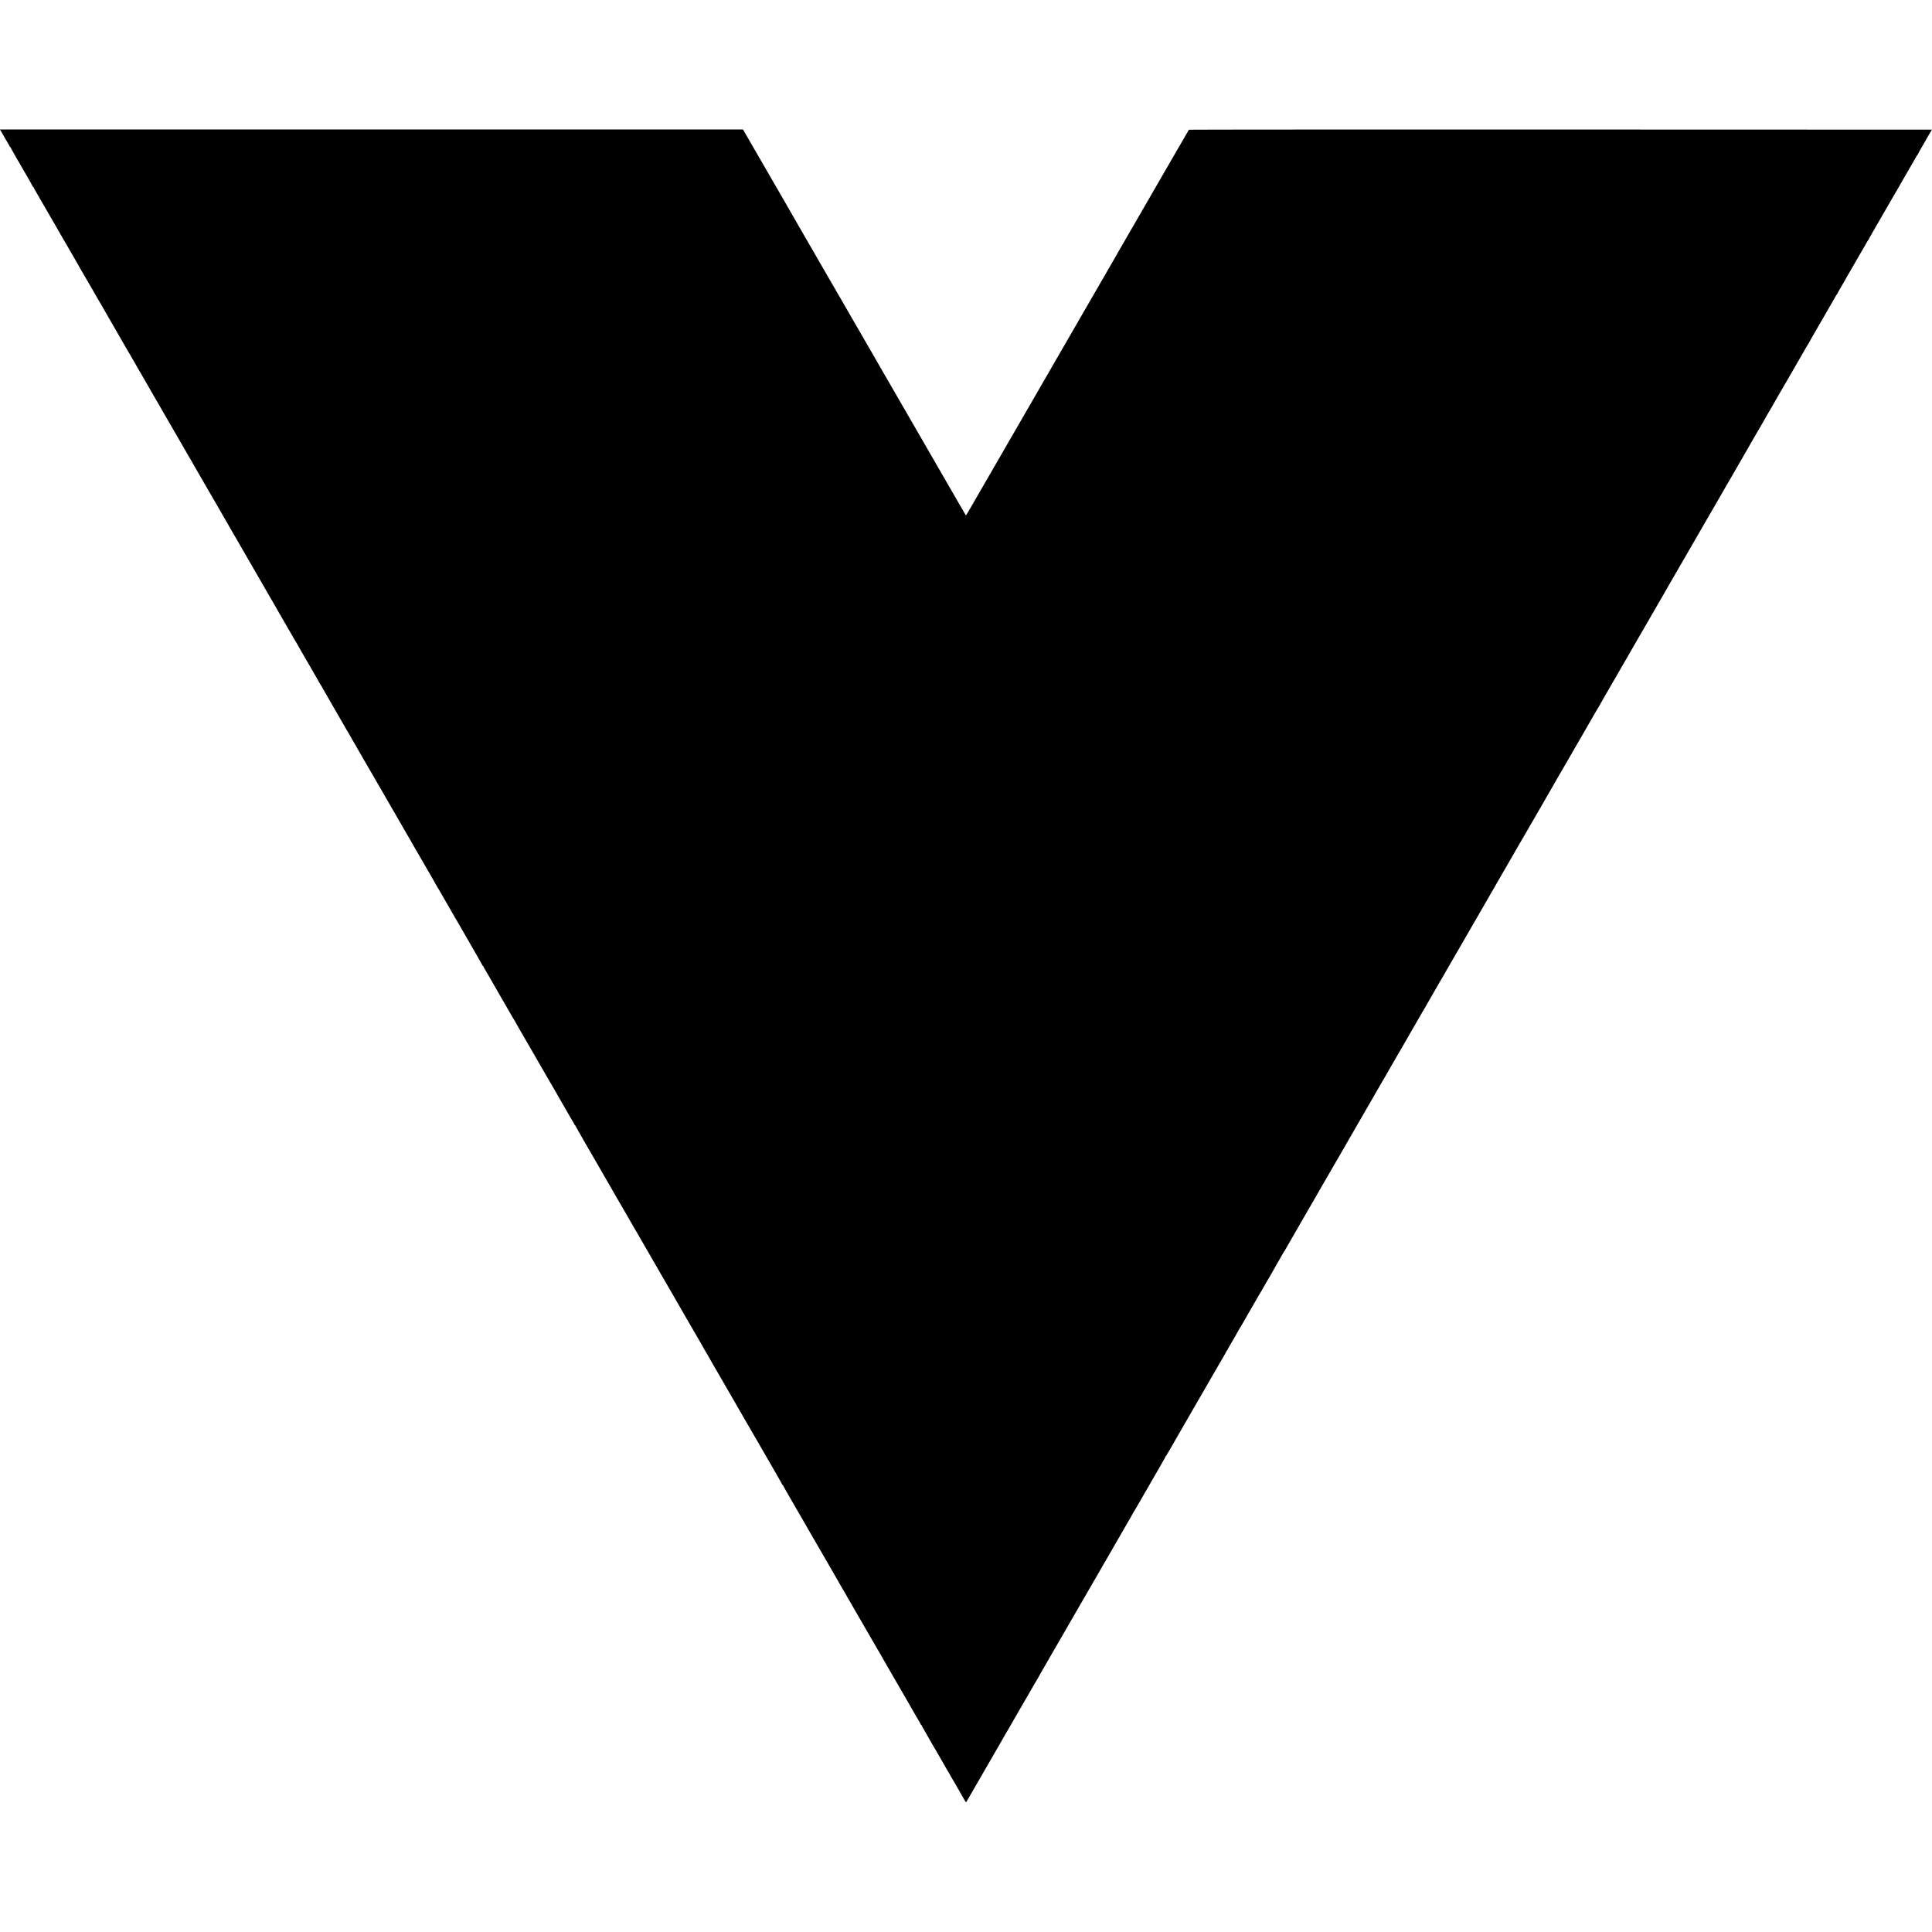
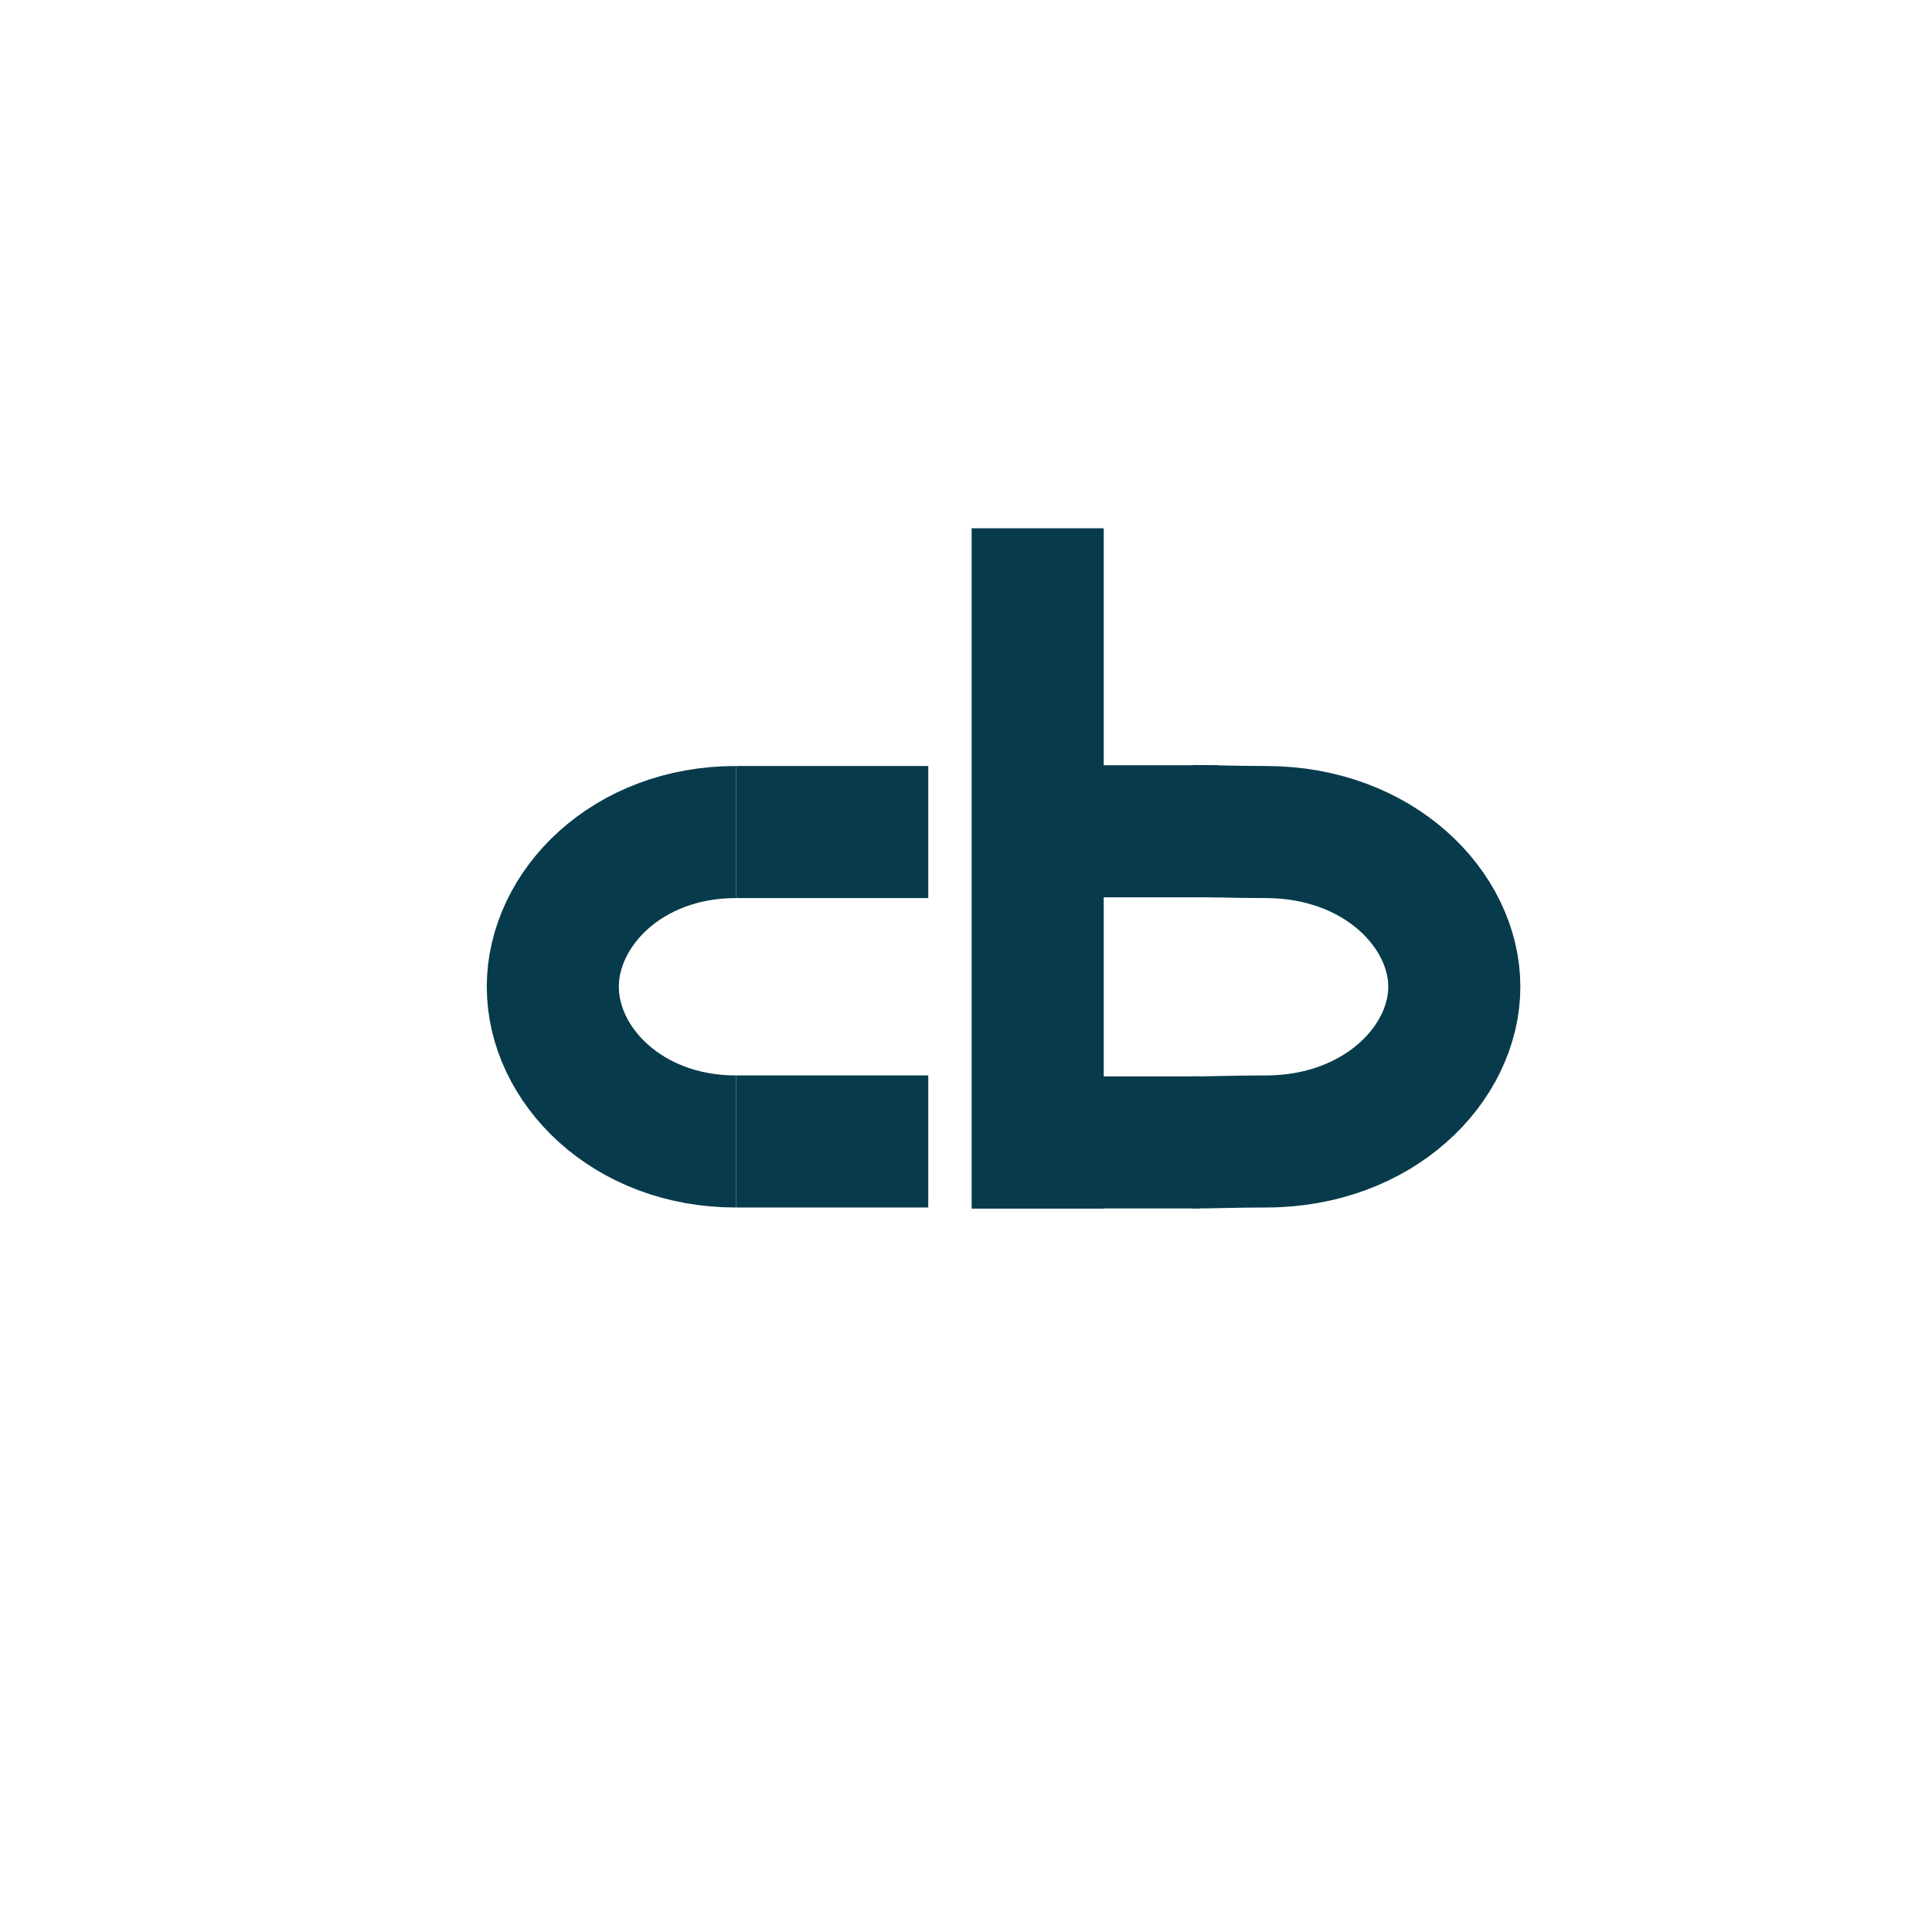
- <svg xmlns="http://www.w3.org/2000/svg" version="1.0" width="16pt" height="16pt" viewBox="0 0 16 16" preserveAspectRatio="xMidYMid meet">
-   <g transform="translate(0,16) scale(0.00032,-0.00032)" fill="#000000" stroke="none">
-     <path d="M18 46618 c45 -75 122 -207 122 -211 0 -2 25 -45 55 -95 30 -50 55 -96 55 -102 0 -5 5 -10 10 -10 6 0 10 -4 10 -9 0 -5 73 -135 161 -288 89 -153 173 -298 187 -323 14 -25 32 -57 41 -72 88 -149 187 -324 189 -335 2 -7 8 -13 13 -13 5 0 9 -4 9 -10 0 -5 46 -89 103 -187 175 -302 490 -846 507 -876 8 -16 20 -36 25 -45 28 -46 290 -498 339 -585 13 -23 74 -129 136 -236 61 -107 123 -215 137 -240 14 -25 29 -50 33 -56 5 -5 23 -37 40 -70 18 -33 38 -67 44 -75 11 -16 21 -33 63 -109 14 -25 29 -50 33 -56 4 -5 21 -35 38 -65 55 -100 261 -455 269 -465 4 -5 14 -21 20 -35 15 -29 41 -75 103 -180 24 -41 52 -88 60 -105 9 -16 57 -100 107 -185 112 -193 362 -626 380 -660 8 -14 23 -38 33 -55 11 -16 23 -37 27 -45 4 -8 26 -46 48 -85 23 -38 53 -90 67 -115 46 -81 64 -113 178 -310 62 -107 121 -210 132 -227 37 -67 56 -99 85 -148 16 -27 32 -57 36 -65 4 -8 15 -27 25 -42 9 -15 53 -89 96 -165 44 -76 177 -307 296 -513 120 -206 268 -463 330 -570 131 -227 117 -203 200 -348 36 -62 73 -125 82 -140 10 -15 21 -34 25 -42 4 -8 20 -37 36 -65 17 -27 38 -65 48 -82 49 -85 64 -111 87 -153 13 -25 28 -49 32 -55 4 -5 78 -134 165 -285 87 -151 166 -288 176 -305 10 -16 26 -43 35 -59 9 -17 125 -217 257 -445 132 -229 253 -441 270 -471 17 -30 45 -79 64 -108 18 -29 33 -54 33 -57 0 -2 20 -37 44 -77 24 -40 123 -212 221 -383 97 -170 190 -330 205 -355 16 -25 39 -65 53 -90 13 -25 81 -144 152 -265 70 -121 137 -238 150 -260 12 -22 37 -65 55 -95 18 -30 43 -73 55 -95 12 -22 48 -85 80 -140 77 -132 163 -280 190 -330 13 -22 71 -123 130 -225 59 -102 116 -199 126 -217 10 -17 29 -50 43 -72 15 -22 26 -43 26 -45 0 -2 27 -50 60 -106 33 -56 60 -103 60 -105 0 -2 55 -98 90 -155 8 -14 182 -316 239 -414 13 -22 45 -79 72 -124 27 -46 49 -86 49 -89 0 -2 14 -24 30 -48 16 -24 30 -46 30 -49 0 -5 74 -135 100 -176 5 -8 24 -42 43 -75 50 -88 58 -101 262 -455 104 -179 199 -345 213 -370 14 -25 28 -49 32 -55 4 -5 17 -26 28 -45 10 -19 62 -109 114 -200 114 -197 133 -230 170 -295 16 -27 33 -57 38 -65 17 -28 96 -165 103 -180 4 -8 16 -28 26 -45 10 -16 77 -131 148 -255 72 -124 181 -313 243 -420 62 -107 121 -209 131 -227 35 -62 323 -560 392 -678 38 -66 83 -145 100 -175 16 -30 33 -59 37 -65 4 -5 17 -27 29 -47 34 -61 56 -100 90 -156 17 -29 31 -55 31 -57 0 -2 17 -32 39 -67 21 -35 134 -229 251 -433 117 -203 235 -407 261 -451 27 -45 49 -85 49 -88 0 -4 8 -19 19 -34 15 -21 200 -341 309 -533 10 -19 33 -58 51 -87 17 -29 31 -54 31 -56 0 -2 25 -44 55 -94 30 -50 55 -95 55 -98 0 -4 6 -15 14 -23 7 -9 27 -41 43 -71 17 -30 170 -297 342 -594 171 -296 311 -542 311 -547 0 -5 5 -9 10 -9 6 0 10 -4 10 -10 0 -5 22 -47 49 -92 27 -46 58 -99 68 -118 24 -43 81 -140 93 -160 5 -8 66 -114 135 -235 69 -121 130 -227 135 -235 12 -21 259 -447 283 -490 10 -19 28 -47 38 -62 11 -14 19 -29 19 -32 0 -3 37 -69 83 -148 99 -170 305 -526 337 -583 13 -22 31 -53 41 -70 11 -16 22 -37 26 -45 7 -14 82 -146 103 -180 14 -24 181 -311 205 -355 13 -22 46 -80 75 -130 29 -49 64 -110 78 -135 14 -25 51 -88 82 -140 31 -52 59 -102 63 -110 4 -8 18 -33 31 -55 205 -353 284 -489 309 -535 17 -30 45 -78 62 -106 18 -28 36 -60 39 -72 4 -12 12 -22 17 -22 5 0 9 -4 9 -10 0 -5 109 -197 241 -427 133 -230 250 -431 259 -448 51 -90 222 -385 280 -485 37 -63 78 -135 92 -160 14 -25 67 -117 118 -205 51 -88 101 -175 111 -193 34 -58 55 -95 149 -257 51 -88 101 -173 110 -190 9 -16 76 -131 147 -255 72 -124 140 -241 151 -260 61 -108 281 -489 355 -615 38 -66 77 -133 87 -150 35 -63 91 -161 100 -175 14 -23 99 -169 128 -220 54 -97 135 -235 142 -245 4 -5 20 -32 35 -60 26 -48 238 -416 276 -480 10 -16 26 -46 37 -65 30 -53 382 -661 403 -695 10 -16 22 -37 26 -45 4 -8 26 -48 50 -88 24 -41 43 -75 43 -77 0 -2 22 -40 50 -85 27 -45 50 -84 50 -86 0 -3 38 -69 83 -147 84 -142 302 -520 340 -587 10 -19 34 -60 52 -90 18 -30 44 -75 57 -100 14 -25 45 -79 70 -120 25 -41 56 -96 70 -121 14 -25 77 -133 138 -240 62 -107 122 -210 132 -229 25 -43 310 -535 337 -581 11 -19 26 -45 34 -59 17 -32 238 -414 266 -460 11 -19 24 -41 28 -49 3 -7 75 -133 160 -278 84 -146 153 -269 153 -274 0 -5 5 -9 10 -9 6 0 10 -4 10 -10 0 -5 82 -150 181 -322 182 -314 201 -346 240 -415 12 -21 80 -139 152 -263 71 -124 141 -245 155 -270 14 -25 28 -49 32 -55 6 -8 145 -248 220 -380 37 -66 209 -362 229 -395 11 -19 24 -42 28 -49 4 -8 67 -118 140 -243 73 -125 133 -230 133 -233 0 -2 15 -28 33 -57 19 -29 47 -78 64 -108 17 -30 53 -93 79 -139 53 -90 82 -141 157 -272 82 -142 115 -199 381 -659 142 -245 268 -463 281 -485 12 -22 71 -125 132 -230 60 -104 172 -298 248 -430 76 -132 146 -253 156 -270 11 -16 22 -36 26 -44 3 -8 30 -54 60 -103 29 -49 53 -91 53 -93 0 -3 18 -34 40 -70 22 -36 40 -67 40 -69 0 -2 37 -66 81 -142 45 -77 98 -168 119 -204 20 -36 47 -81 58 -100 12 -19 27 -47 33 -62 6 -16 15 -28 20 -28 5 0 9 -4 9 -9 0 -6 63 -118 140 -251 77 -133 140 -243 140 -245 0 -2 18 -33 41 -70 22 -37 49 -83 60 -101 10 -19 29 -51 40 -71 25 -45 109 -189 126 -218 7 -11 17 -29 22 -40 6 -11 22 -38 35 -60 14 -22 37 -62 52 -90 14 -27 35 -62 45 -77 11 -14 19 -29 19 -32 0 -3 18 -35 40 -71 22 -36 40 -67 40 -69 0 -2 19 -35 42 -72 23 -38 55 -94 72 -124 26 -47 139 -244 171 -298 6 -9 21 -36 34 -60 28 -48 37 -51 51 -19 6 12 19 36 29 52 10 17 27 46 38 65 11 19 104 181 208 360 103 179 199 345 213 370 14 25 42 74 64 109 21 34 38 65 38 67 0 2 18 33 40 69 22 36 40 67 40 69 0 3 177 310 199 346 16 26 136 234 140 244 2 5 25 44 52 88 27 44 49 81 49 84 0 2 18 34 40 70 22 36 40 67 40 69 0 2 20 36 43 77 35 58 169 289 297 513 9 17 50 86 90 155 40 69 86 150 103 180 16 30 35 62 41 70 6 8 16 24 22 35 35 64 72 129 167 293 59 100 116 199 127 220 11 20 30 53 41 72 43 72 1070 1850 1121 1940 14 25 65 113 113 195 48 83 96 166 107 185 10 19 28 50 38 68 11 18 73 124 137 235 64 111 175 303 246 427 71 124 173 299 225 390 52 91 116 202 143 248 27 45 49 85 49 89 0 4 6 14 14 22 7 9 28 43 46 76 26 47 251 436 378 655 11 19 29 51 40 70 11 19 101 176 201 348 99 172 181 317 181 323 0 5 5 9 10 9 6 0 10 5 10 11 0 6 8 23 18 37 11 15 32 52 49 82 16 30 130 228 253 440 122 212 234 405 248 430 13 25 39 70 57 100 39 65 69 117 130 225 25 44 50 87 55 95 12 19 78 134 220 380 61 107 129 224 150 260 161 277 222 382 246 425 15 28 47 83 71 123 24 41 43 78 43 83 0 5 4 9 8 9 4 0 13 12 19 28 7 15 23 45 36 67 66 110 277 478 277 483 0 3 6 13 14 21 7 9 27 41 43 71 17 30 45 80 63 110 34 57 375 649 394 685 6 11 16 27 22 35 6 8 26 42 44 75 18 33 41 74 51 90 10 17 24 41 32 55 54 97 72 128 88 152 11 14 19 28 19 30 0 3 79 141 175 308 96 167 175 305 175 308 0 3 6 13 14 21 7 9 26 39 41 66 33 60 276 483 338 587 24 40 46 80 50 88 4 8 13 24 20 35 14 23 95 163 125 215 11 19 52 91 92 160 40 69 80 139 90 155 9 17 103 179 207 360 105 182 200 346 211 365 103 181 463 802 489 845 7 11 15 27 19 35 4 8 29 51 55 95 64 110 828 1433 848 1470 9 17 24 41 33 55 9 14 29 48 45 77 15 28 52 93 82 145 30 51 62 107 71 123 17 30 231 398 400 690 51 88 103 179 115 202 12 23 26 48 32 55 6 7 24 38 40 68 17 30 61 107 98 170 37 63 84 144 103 180 19 36 41 72 48 81 8 8 14 18 14 21 0 4 27 51 59 106 32 55 72 124 89 154 16 29 71 125 122 213 51 88 104 180 118 205 13 25 28 50 32 55 4 6 17 26 28 45 11 19 45 80 77 135 31 55 66 116 77 135 11 19 88 152 171 295 401 694 620 1072 650 1125 11 19 87 152 170 295 83 143 158 273 166 288 9 16 21 36 26 45 6 9 31 52 55 96 25 43 54 94 66 115 11 20 95 164 186 321 91 157 173 299 182 315 9 17 26 46 37 65 12 19 66 114 121 210 56 96 108 186 117 200 8 14 24 40 34 59 24 45 383 664 412 713 5 9 17 29 26 45 15 28 120 210 241 419 36 61 68 117 72 125 4 8 12 23 19 34 35 57 245 420 262 453 11 20 35 61 53 90 17 29 32 54 32 56 0 3 28 51 62 108 33 57 70 119 80 138 10 19 23 42 28 50 5 8 32 53 59 100 27 47 149 258 271 470 122 212 234 405 248 430 30 53 62 108 80 135 6 11 15 27 19 35 4 8 85 150 181 315 96 165 187 323 202 350 31 56 116 202 130 225 5 8 25 42 43 75 19 33 92 159 162 280 149 257 157 271 202 350 19 33 38 67 43 75 9 14 228 392 275 475 12 22 55 96 95 165 40 69 80 139 90 155 24 42 202 350 221 383 9 15 27 47 41 72 14 25 75 131 136 236 61 106 121 210 134 232 99 172 271 470 279 482 5 8 23 40 40 70 18 30 81 141 142 245 60 105 121 210 135 235 14 25 71 124 127 220 56 96 143 247 194 335 51 88 96 167 102 175 14 24 180 311 204 355 23 43 340 590 356 615 5 8 50 87 101 175 171 301 517 898 582 1008 25 43 46 81 46 83 0 2 12 23 27 47 14 23 40 67 56 97 16 30 35 62 42 70 7 8 15 22 18 30 4 8 20 38 37 65 16 28 33 57 37 65 6 12 111 196 143 250 5 8 55 95 112 193 57 98 113 195 126 215 12 20 27 46 32 57 6 11 14 27 20 35 5 8 76 130 156 270 80 140 165 287 187 325 23 39 52 90 66 115 13 25 30 52 37 61 8 8 14 18 14 21 0 4 41 77 92 165 50 87 175 302 276 478 101 176 208 360 236 408 28 49 67 117 86 152 19 35 41 70 48 77 6 6 12 15 12 19 0 7 124 224 167 291 12 21 23 40 23 42 0 2 21 40 46 83 26 43 55 92 64 109 54 95 327 568 354 614 19 30 45 75 59 100 71 128 82 145 89 148 4 2 8 8 8 13 0 5 42 82 94 172 311 538 496 858 518 897 14 25 40 70 58 100 18 30 42 71 53 90 10 19 79 139 152 265 73 127 142 246 153 265 10 19 43 76 72 125 29 50 63 108 75 130 65 116 80 140 87 143 4 2 8 8 8 12 0 8 114 212 140 250 6 8 14 24 20 35 5 11 54 97 108 190 l100 170 -9611 3 c-5286 1 -9614 -1 -9618 -5 -5 -6 -419 -719 -619 -1068 -89 -155 -267 -463 -323 -560 -38 -66 -81 -140 -95 -165 -31 -56 -263 -457 -526 -910 -110 -190 -224 -388 -254 -440 -29 -52 -61 -109 -71 -125 -23 -39 -243 -420 -268 -465 -11 -19 -204 -352 -428 -740 -224 -388 -477 -826 -563 -975 -85 -148 -185 -322 -222 -385 -37 -63 -120 -207 -185 -320 -65 -113 -177 -306 -248 -430 -72 -124 -172 -297 -222 -385 -51 -88 -142 -245 -202 -350 -131 -226 -247 -427 -408 -705 -65 -113 -249 -432 -410 -710 -160 -278 -388 -673 -506 -877 -118 -205 -216 -373 -219 -373 -3 0 -52 82 -109 183 -58 100 -144 250 -192 332 -95 164 -402 696 -647 1120 -85 149 -228 396 -317 550 -212 365 -982 1700 -1008 1745 -10 19 -43 76 -72 125 -29 50 -64 110 -77 135 -14 25 -63 110 -110 190 -47 80 -96 165 -110 190 -14 25 -99 171 -188 325 -89 154 -174 300 -188 325 -13 25 -64 113 -112 195 -48 83 -140 242 -205 355 -65 113 -183 317 -263 454 -79 137 -152 264 -163 282 -50 89 -335 583 -354 614 -12 19 -34 58 -50 85 -15 28 -129 226 -253 440 -124 215 -235 408 -247 430 -12 22 -69 121 -127 220 -58 99 -226 389 -373 645 -148 256 -324 561 -392 678 -67 117 -134 232 -147 255 -13 23 -33 59 -46 80 l-22 37 -9615 0 -9615 0 20 -32z" />
+ <svg xmlns="http://www.w3.org/2000/svg" width="512" height="512" viewBox="0 0 512 512" fill="none">
+   <mask id="mask0" mask-type="alpha" maskUnits="userSpaceOnUse" x="116" y="196" width="79" height="132">
+     <rect x="116" y="196" width="79" height="132" fill="#C4C4C4" />
+   </mask>
+   <g mask="url(#mask0)">
+     <path d="M243.5 261.5C243.5 293.261 236.206 298.579 233.429 300.062C230.929 301.396 226.961 302.365 219.964 302.656C215.466 302.843 211.254 302.753 206.362 302.649C203 302.578 199.318 302.5 195 302.5C166.17 302.5 146.5 282.219 146.5 261.5C146.5 240.781 166.17 220.5 195 220.5C199.318 220.5 203.001 220.422 206.362 220.351C211.254 220.247 215.466 220.157 219.964 220.344C226.961 220.635 230.929 221.604 233.429 222.938C236.206 224.421 243.5 229.739 243.5 261.5Z" stroke="#073B4C" stroke-width="35" />
  </g>
+   <mask id="mask1" mask-type="alpha" maskUnits="userSpaceOnUse" x="195" y="196" width="51" height="132">
+     <rect x="195" y="196" width="51" height="132" fill="#C4C4C4" />
+   </mask>
+   <g mask="url(#mask1)">
+     <line x1="195" y1="302.5" x2="313.105" y2="302.5" stroke="#073B4C" stroke-width="35" />
+     <line x1="195" y1="220.5" x2="313.105" y2="220.5" stroke="#073B4C" stroke-width="35" />
+   </g>
+   <mask id="mask2" mask-type="alpha" maskUnits="userSpaceOnUse" x="276" y="196" width="82" height="132">
+     <rect x="276" y="196" width="82" height="132" fill="#C4C4C4" />
+   </mask>
+   <g mask="url(#mask2)">
+     <line x1="96.939" y1="302.75" x2="317.837" y2="302.75" stroke="#073B4C" stroke-width="35" />
+     <line x1="101.959" y1="220.3" x2="322.857" y2="220.3" stroke="#073B4C" stroke-width="35" />
+   </g>
+   <mask id="mask3" mask-type="alpha" maskUnits="userSpaceOnUse" x="316" y="188" width="91" height="140">
+     <rect x="316" y="188" width="91" height="140" fill="#C4C4C4" />
+   </mask>
+   <g mask="url(#mask3)">
+     <path d="M385.41 261.5C385.41 281.88 365.462 302.5 335.427 302.5C331.052 302.5 327.298 302.578 323.861 302.649C318.834 302.753 314.486 302.843 309.87 302.655C302.666 302.362 298.484 301.384 295.808 299.987C292.822 298.428 285.444 293.108 285.444 261.5C285.444 229.892 292.822 224.572 295.808 223.013C298.484 221.617 302.666 220.638 309.87 220.345C314.486 220.157 318.834 220.247 323.861 220.351C327.298 220.422 331.052 220.5 335.427 220.5C365.462 220.5 385.41 241.12 385.41 261.5Z" stroke="#073B4C" stroke-width="35" />
+   </g>
+   <path d="M275 140V320.3" stroke="#073B4C" stroke-width="35" />
</svg>
